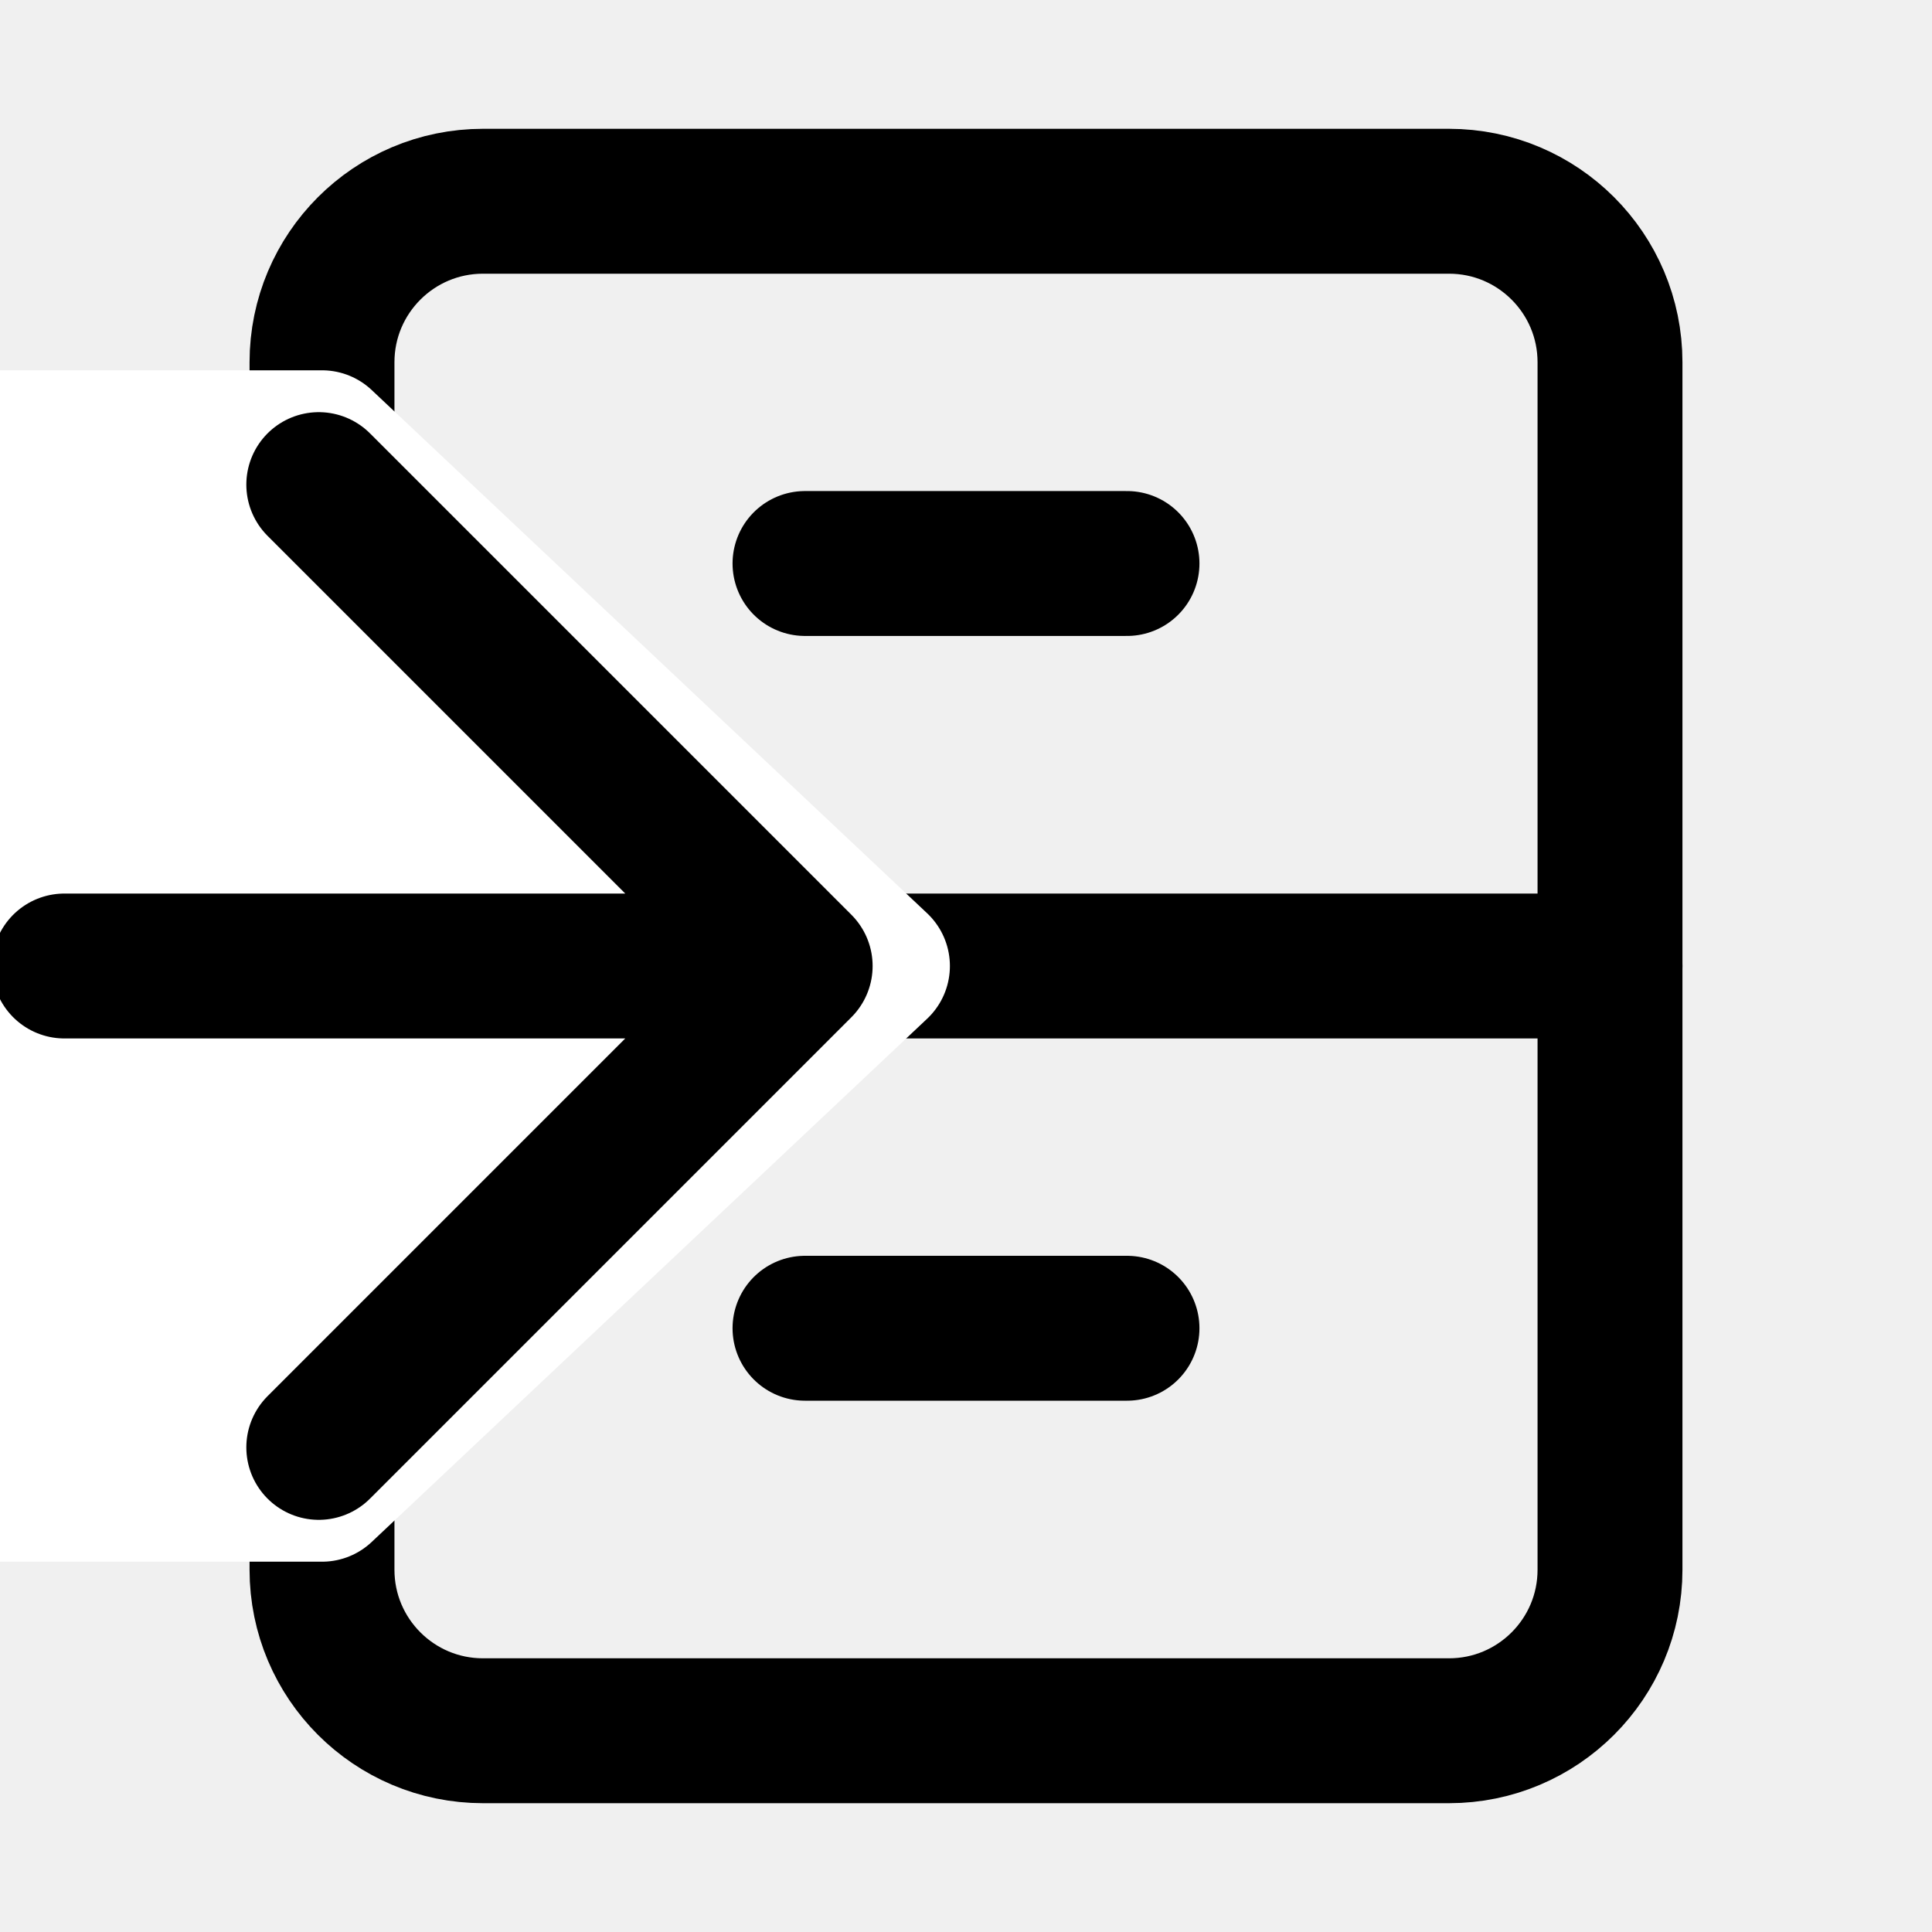
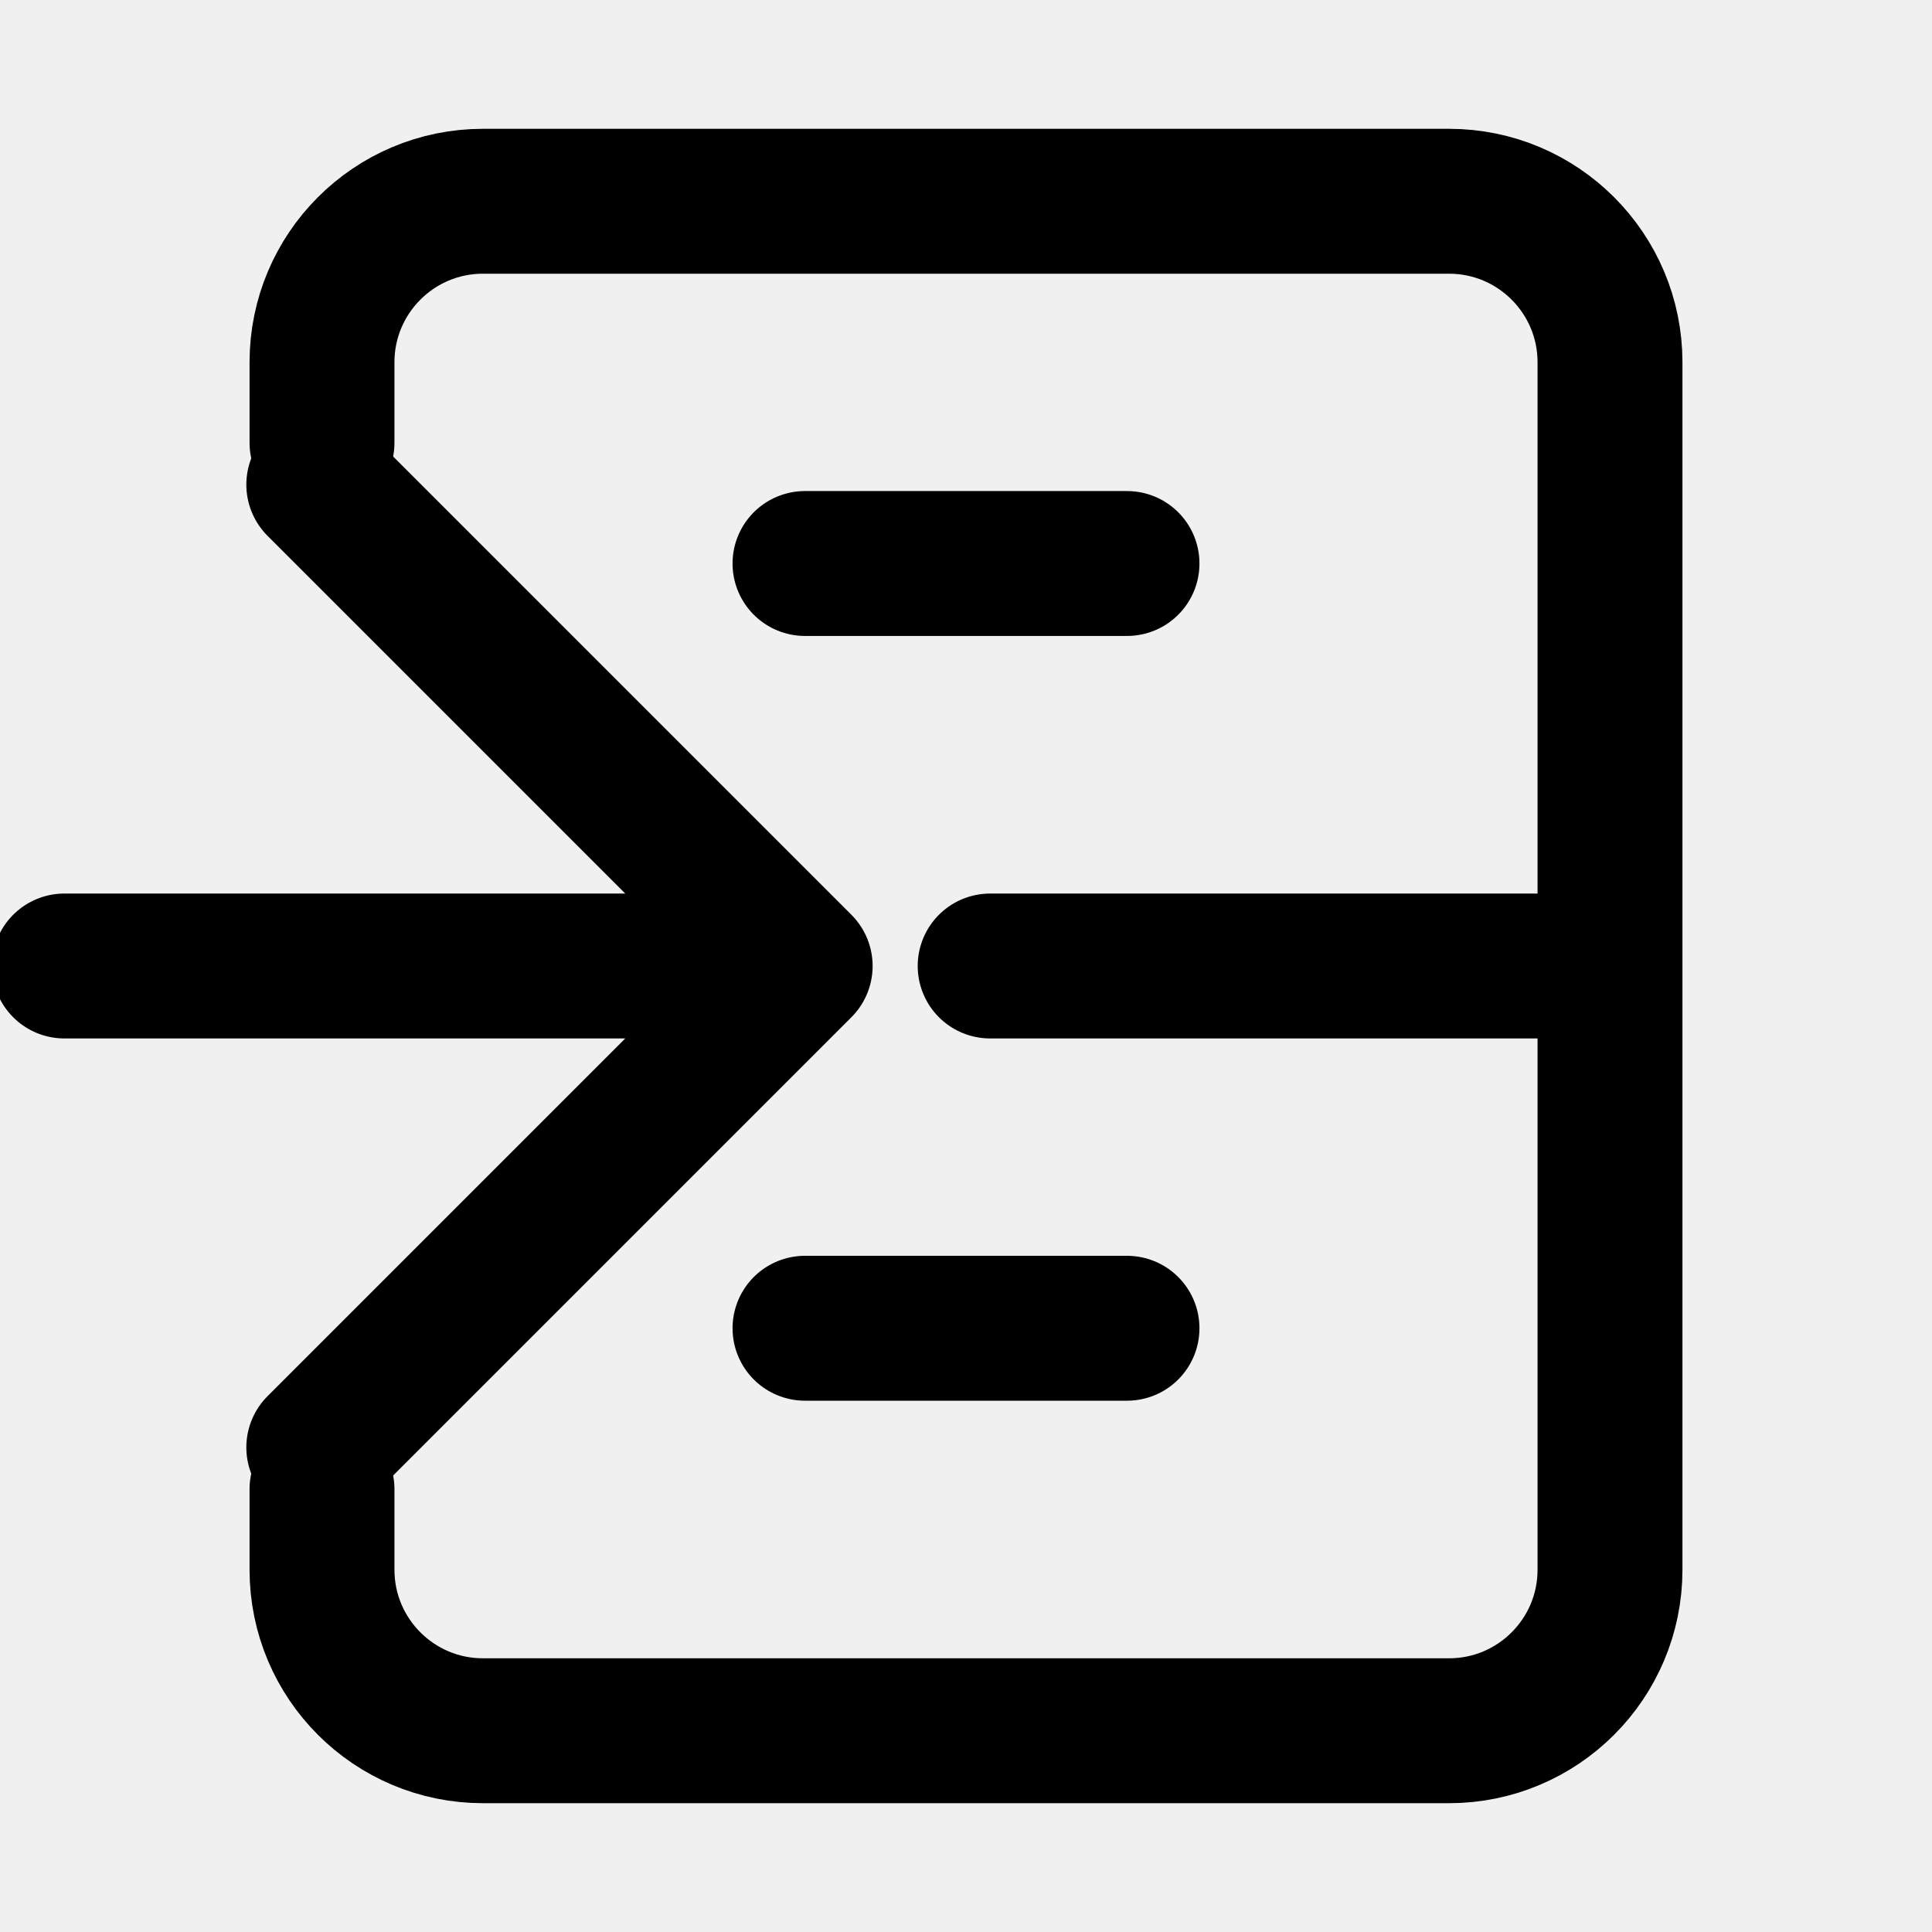
<svg xmlns="http://www.w3.org/2000/svg" id="icon" viewBox="0 0 24 24" width="24" height="24" fill="none" stroke="currentColor" stroke-width="1.8" stroke-linecap="round" stroke-linejoin="round">
-   <rect x="4" y="2.5" width="16" height="19" rx="2" />
-   <path d="M4 12h16M10 7h4M10 16.5h4" />
-   <path d="M0 5.5h4L10.9 12 4 18.5H0Z" fill="#fff" stroke="#fff" stroke-width="1.8" stroke-linejoin="round" />
-   <path d="M0.8 12H9.94M3.96 6.02 9.94 12l-5.98 5.98" fill="none" stroke="currentColor" stroke-width="1.8" stroke-linecap="round" stroke-linejoin="round" />
+   <path d="M4 5.5V4.5a2 2 0 0 1 2-2h12a2 2 0 0 1 2 2v15a2 2 0 0 1-2 2H6a2 2 0 0 1-2-2v-1M12.3 12H20M10 7h4M10 16.5h4" />
+   <path d="M0.8 12H9.94M3.96 6.02 9.94 12l-5.98 5.98" />
</svg>
